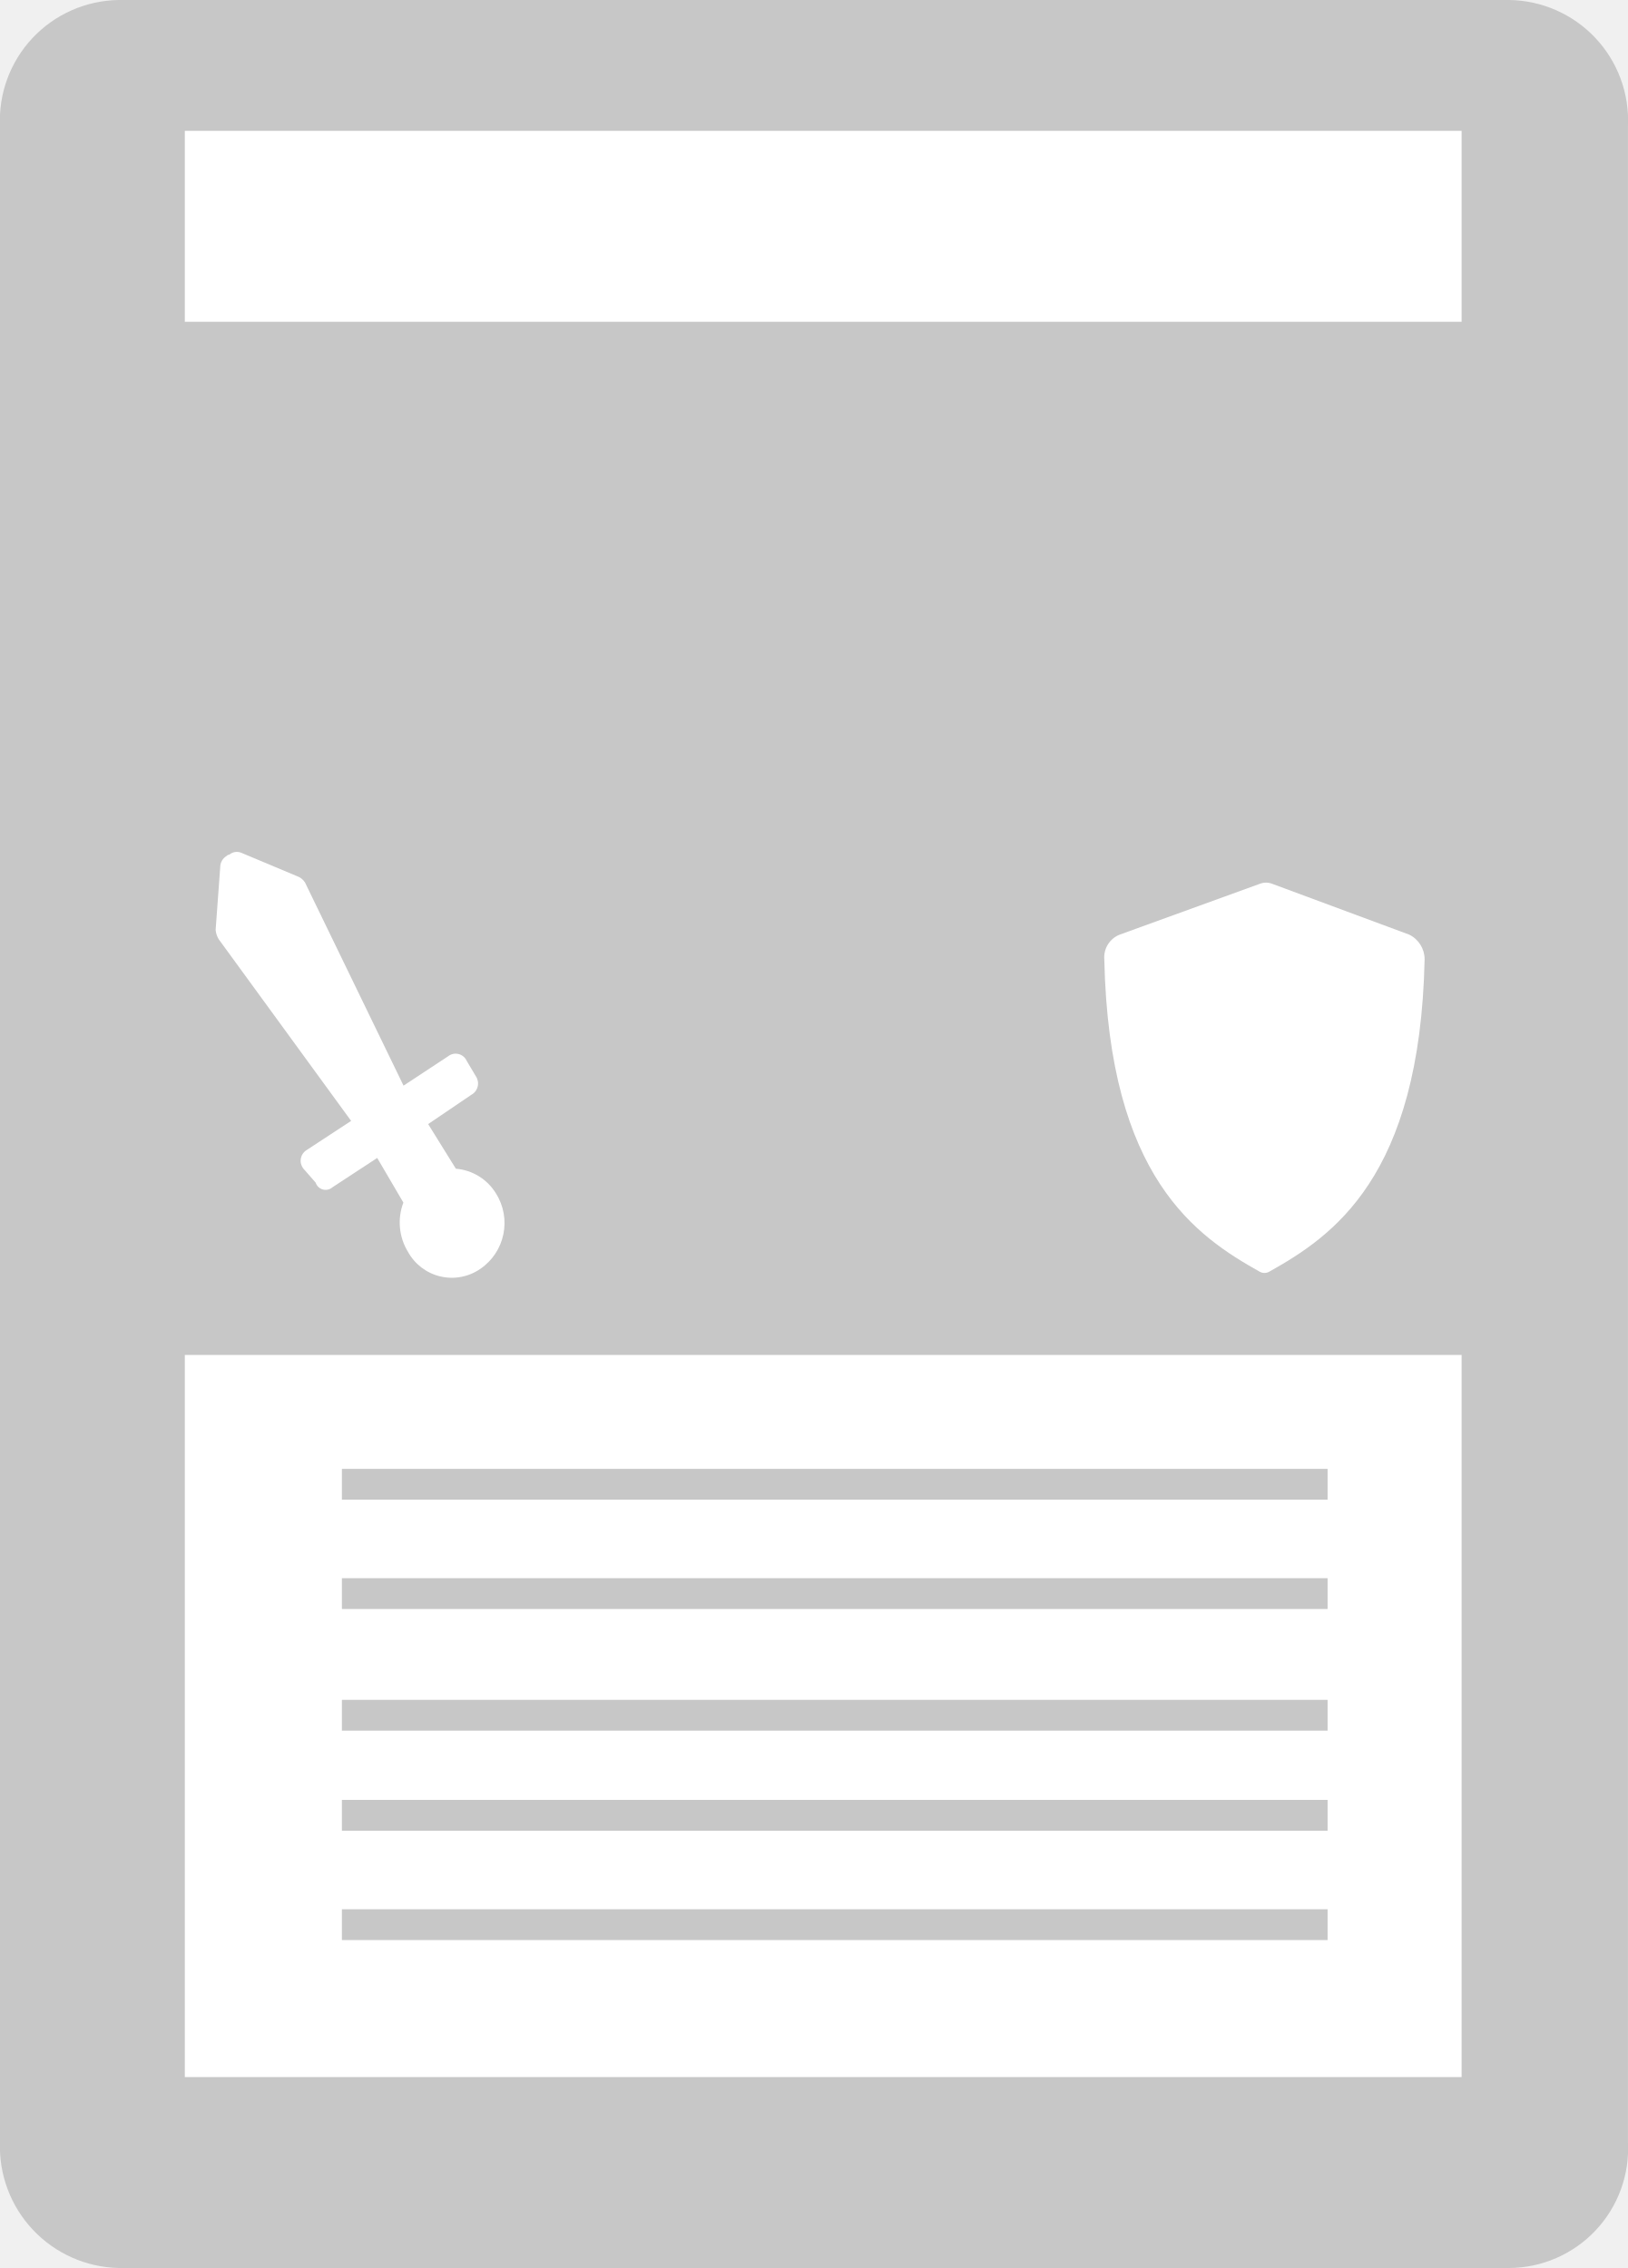
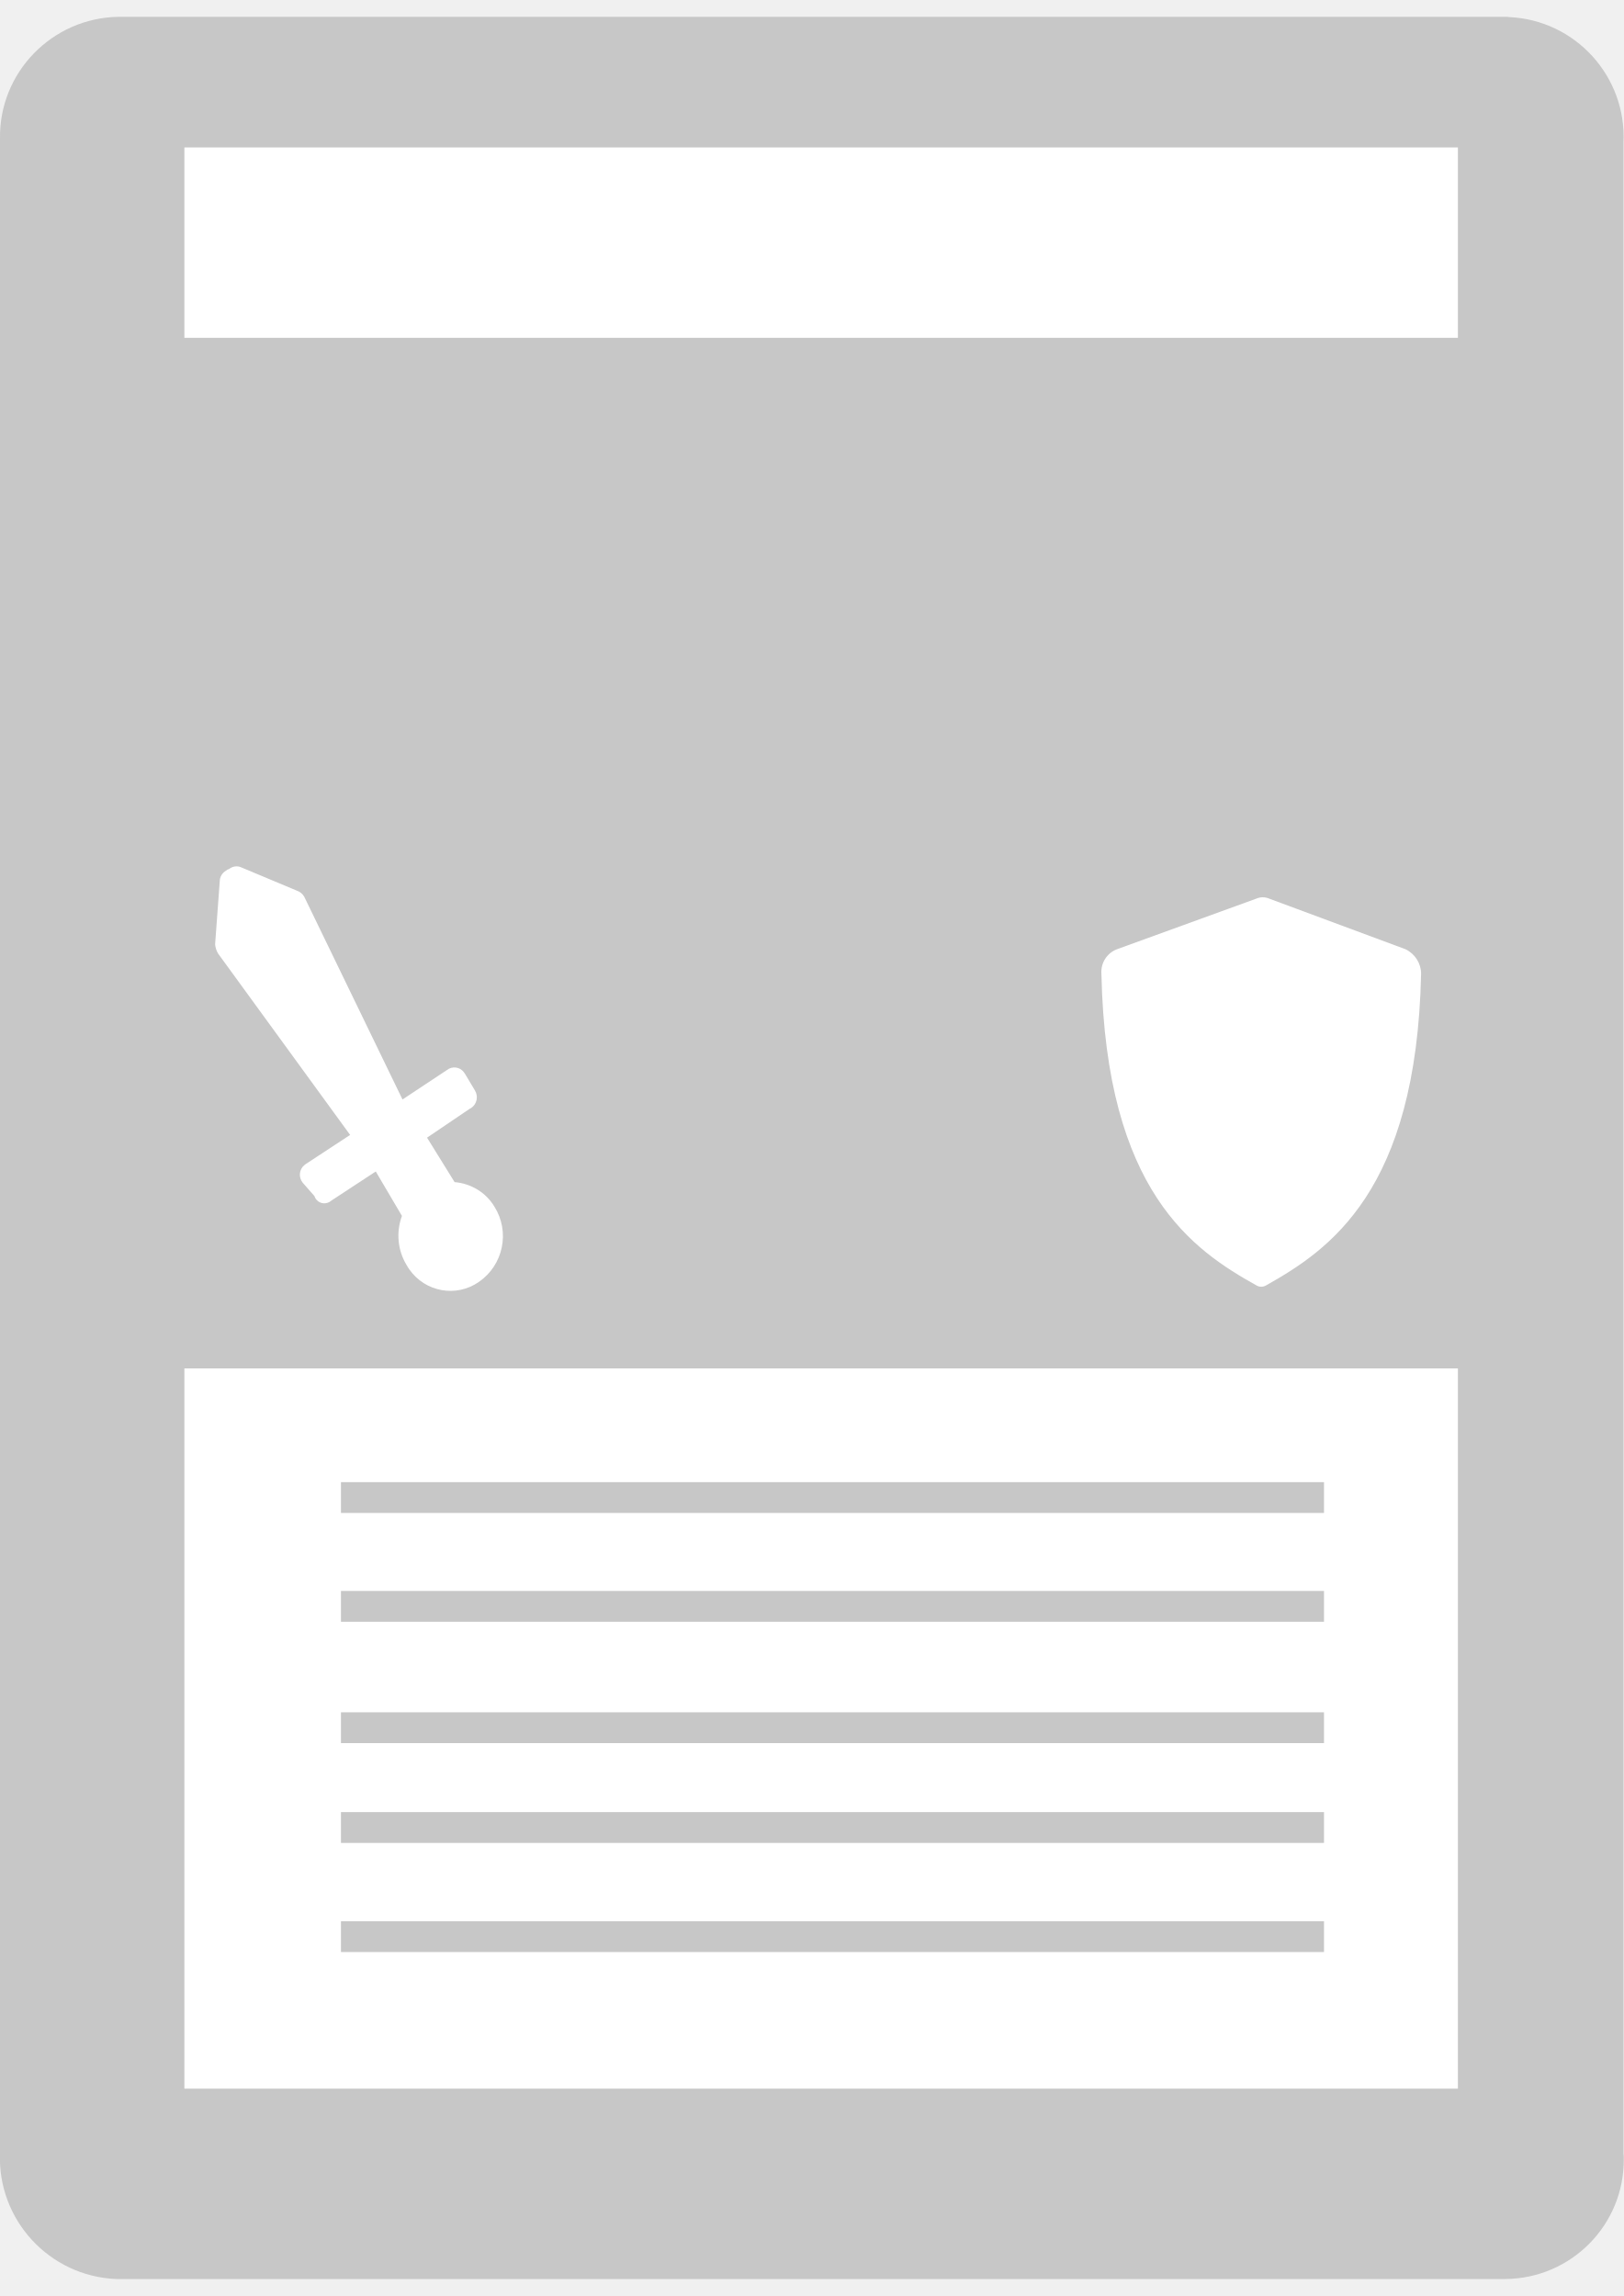
- <svg xmlns="http://www.w3.org/2000/svg" viewBox="2274 676.77 42 58.53">
-   <defs>
-     <style>
-       .cls-1 {
-         fill: #c7c7c7;
-       }
- 
-       .cls-2 {
-         fill: #fff;
-       }
-     </style>
-   </defs>
-   <g id="Groupe_105" data-name="Groupe 105" transform="translate(2274 676.77)">
-     <path id="Tracé_79" data-name="Tracé 79" class="cls-1" d="M38.94,0H3.06A3.11,3.11,0,0,0,0,3.258V55.272A3.134,3.134,0,0,0,3.06,58.53H38.94A3.086,3.086,0,0,0,42,55.272V3.258A3.11,3.11,0,0,0,38.94,0Z" />
-     <rect id="Rectangle_185" data-name="Rectangle 185" class="cls-2" width="32.94" height="18.636" transform="translate(4.768 34.967)" />
-     <rect id="Rectangle_186" data-name="Rectangle 186" class="cls-2" width="32.94" height="4.927" transform="translate(4.768 3.377)" />
-     <g id="Groupe_104" data-name="Groupe 104" transform="translate(5.563 21.987)">
-       <g id="Groupe_103" data-name="Groupe 103">
-         <path id="Tracé_80" data-name="Tracé 80" class="cls-2" d="M16.265,63.506a.324.324,0,0,1,.079-.477l1.152-.755-3.417-4.689A.565.565,0,0,1,14,57.347l.119-1.629a.335.335,0,0,1,.159-.278.139.139,0,0,1,.079-.04.3.3,0,0,1,.318-.04l1.43.6a.4.4,0,0,1,.2.159l2.543,5.245L20,60.605a.312.312,0,0,1,.477.119l.238.4a.333.333,0,0,1-.119.477l-1.113.755.715,1.152a1.336,1.336,0,0,1,1.033.636,1.432,1.432,0,0,1-.4,1.947,1.291,1.291,0,0,1-1.868-.437,1.448,1.448,0,0,1-.119-1.272l-.675-1.152-1.152.755a.27.27,0,0,1-.437-.119Zm0,0" transform="translate(-14 -55.334)" />
+ <svg xmlns="http://www.w3.org/2000/svg" version="1.1" id="Calque_1" x="0px" y="0px" viewBox="0 0 595.3 841.9" enable-background="new 0 0 595.3 841.9" xml:space="preserve">
+   <g id="Groupe_105" transform="translate(2274 676.77)">
+     <path id="Tracé_79" fill="#C7C7C7" d="M-1722.1-670.6h-508.5c-24.3,0.4-43.8,20.4-43.4,44.7c0,0.5,0,1,0,1.4v737.2   c-1,24.5,18.1,45.2,42.6,46.2c0.3,0,0.5,0,0.8,0h508.5c24.2-0.2,43.6-19.9,43.4-44c0-0.7,0-1.4-0.1-2.1v-737.2   c1.2-24.3-17.6-45-41.9-46.1C-1721.1-670.6-1721.6-670.6-1722.1-670.6z" />
+     <rect id="Rectangle_185" x="-2206.4" y="-175" fill="#FFFFFF" width="466.9" height="264.1" />
+     <rect id="Rectangle_186" x="-2206.4" y="-622.7" fill="#FFFFFF" width="466.9" height="69.8" />
+     <g id="Groupe_104" transform="translate(5.563 21.987)">
+       <g id="Groupe_103">
+         <path id="Tracé_80" fill="#FFFFFF" d="M-2168.6-265.1c-1.6-2-1.3-4.9,0.7-6.5c0.1-0.1,0.3-0.2,0.4-0.3l16.3-10.7l-48.4-66.5     c-0.6-1-1-2.2-1.1-3.4l1.7-23.1c0-1.6,0.9-3.1,2.3-3.9c0.3-0.3,0.7-0.5,1.1-0.6c1.3-1,3-1.3,4.5-0.6l20.3,8.5     c1.2,0.4,2.2,1.2,2.8,2.3l36,74.3l16.3-10.8c1.9-1.5,4.7-1.2,6.2,0.8c0.2,0.3,0.4,0.6,0.6,0.9l3.4,5.7c1.4,2.2,0.8,5.1-1.3,6.5     c-0.1,0.1-0.2,0.2-0.4,0.2l-15.8,10.7l10.1,16.3c6,0.5,11.5,3.8,14.6,9c5.8,9.2,3.3,21.4-5.7,27.6c-8.3,5.8-19.7,3.7-25.5-4.6     c-0.4-0.5-0.7-1.1-1-1.6c-3.3-5.4-3.9-12.1-1.7-18l-9.6-16.3l-16.3,10.7c-1.6,1.4-4,1.3-5.4-0.3c-0.4-0.4-0.6-0.9-0.8-1.4     L-2168.6-265.1z" />
      </g>
    </g>
-     <path id="Tracé_81" data-name="Tracé 81" class="cls-2" d="M76.031,57.355a.439.439,0,0,0-.318,0L72.1,58.666a.629.629,0,0,0-.4.636c.119,5.642,2.384,7.152,4.013,8.066a.253.253,0,0,0,.238,0c1.629-.914,3.894-2.424,4.013-8.066a.708.708,0,0,0-.4-.636Zm1.073,3.7" transform="translate(-43.21 -34.547)" />
-     <rect id="Rectangle_187" data-name="Rectangle 187" class="cls-1" width="25.43" height="0.795" transform="translate(8.821 37.907)" />
-     <rect id="Rectangle_188" data-name="Rectangle 188" class="cls-1" width="25.43" height="0.795" transform="translate(8.821 40.728)" />
-     <rect id="Rectangle_189" data-name="Rectangle 189" class="cls-1" width="25.43" height="0.795" transform="translate(8.821 43.868)" />
-     <rect id="Rectangle_190" data-name="Rectangle 190" class="cls-1" width="25.43" height="0.795" transform="translate(8.821 46.45)" />
-     <rect id="Rectangle_191" data-name="Rectangle 191" class="cls-1" width="25.43" height="0.795" transform="translate(8.821 49.272)" />
+     <path id="Tracé_81" fill="#FFFFFF" d="M-1808.8-347.3c-1.4-0.6-3.1-0.6-4.5,0l-51.2,18.6c-3.7,1.4-6,5.1-5.7,9   c1.7,80,33.8,101.4,56.9,114.3c1.1,0.6,2.3,0.6,3.4,0c23.1-13,55.2-34.4,56.9-114.3c0-3.8-2.2-7.3-5.7-9L-1808.8-347.3z" />
+     <rect id="Rectangle_187" x="-2149" y="-133.3" fill="#C7C7C7" width="360.4" height="11.3" />
+     <rect id="Rectangle_188" x="-2149" y="-93.4" fill="#C7C7C7" width="360.4" height="11.3" />
+     <rect id="Rectangle_189" x="-2149" y="-48.9" fill="#C7C7C7" width="360.4" height="11.3" />
+     <rect id="Rectangle_190" x="-2149" y="-12.3" fill="#C7C7C7" width="360.4" height="11.3" />
+     <rect id="Rectangle_191" x="-2149" y="27.7" fill="#C7C7C7" width="360.4" height="11.3" />
  </g>
</svg>
